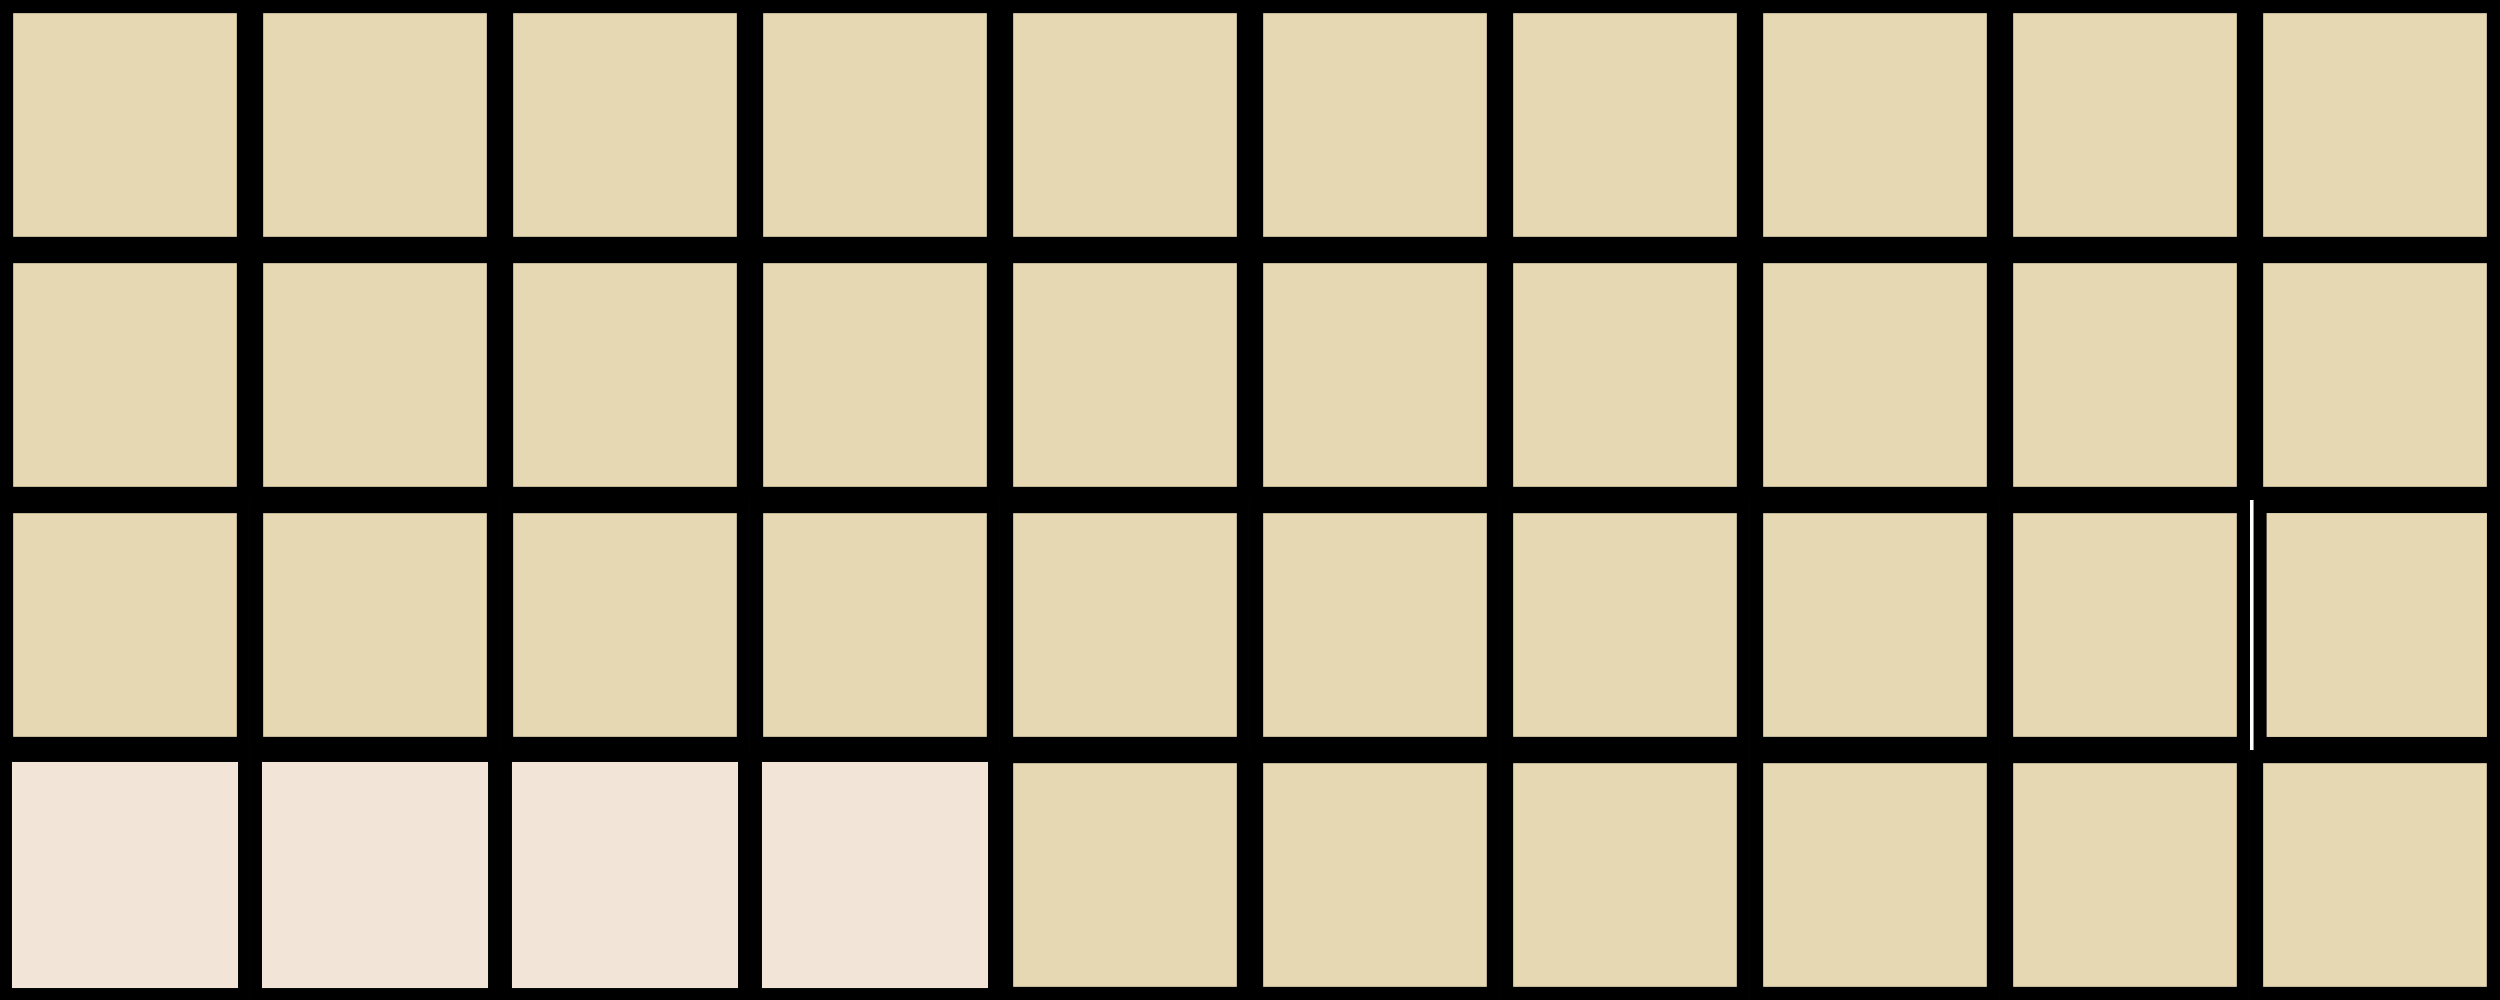
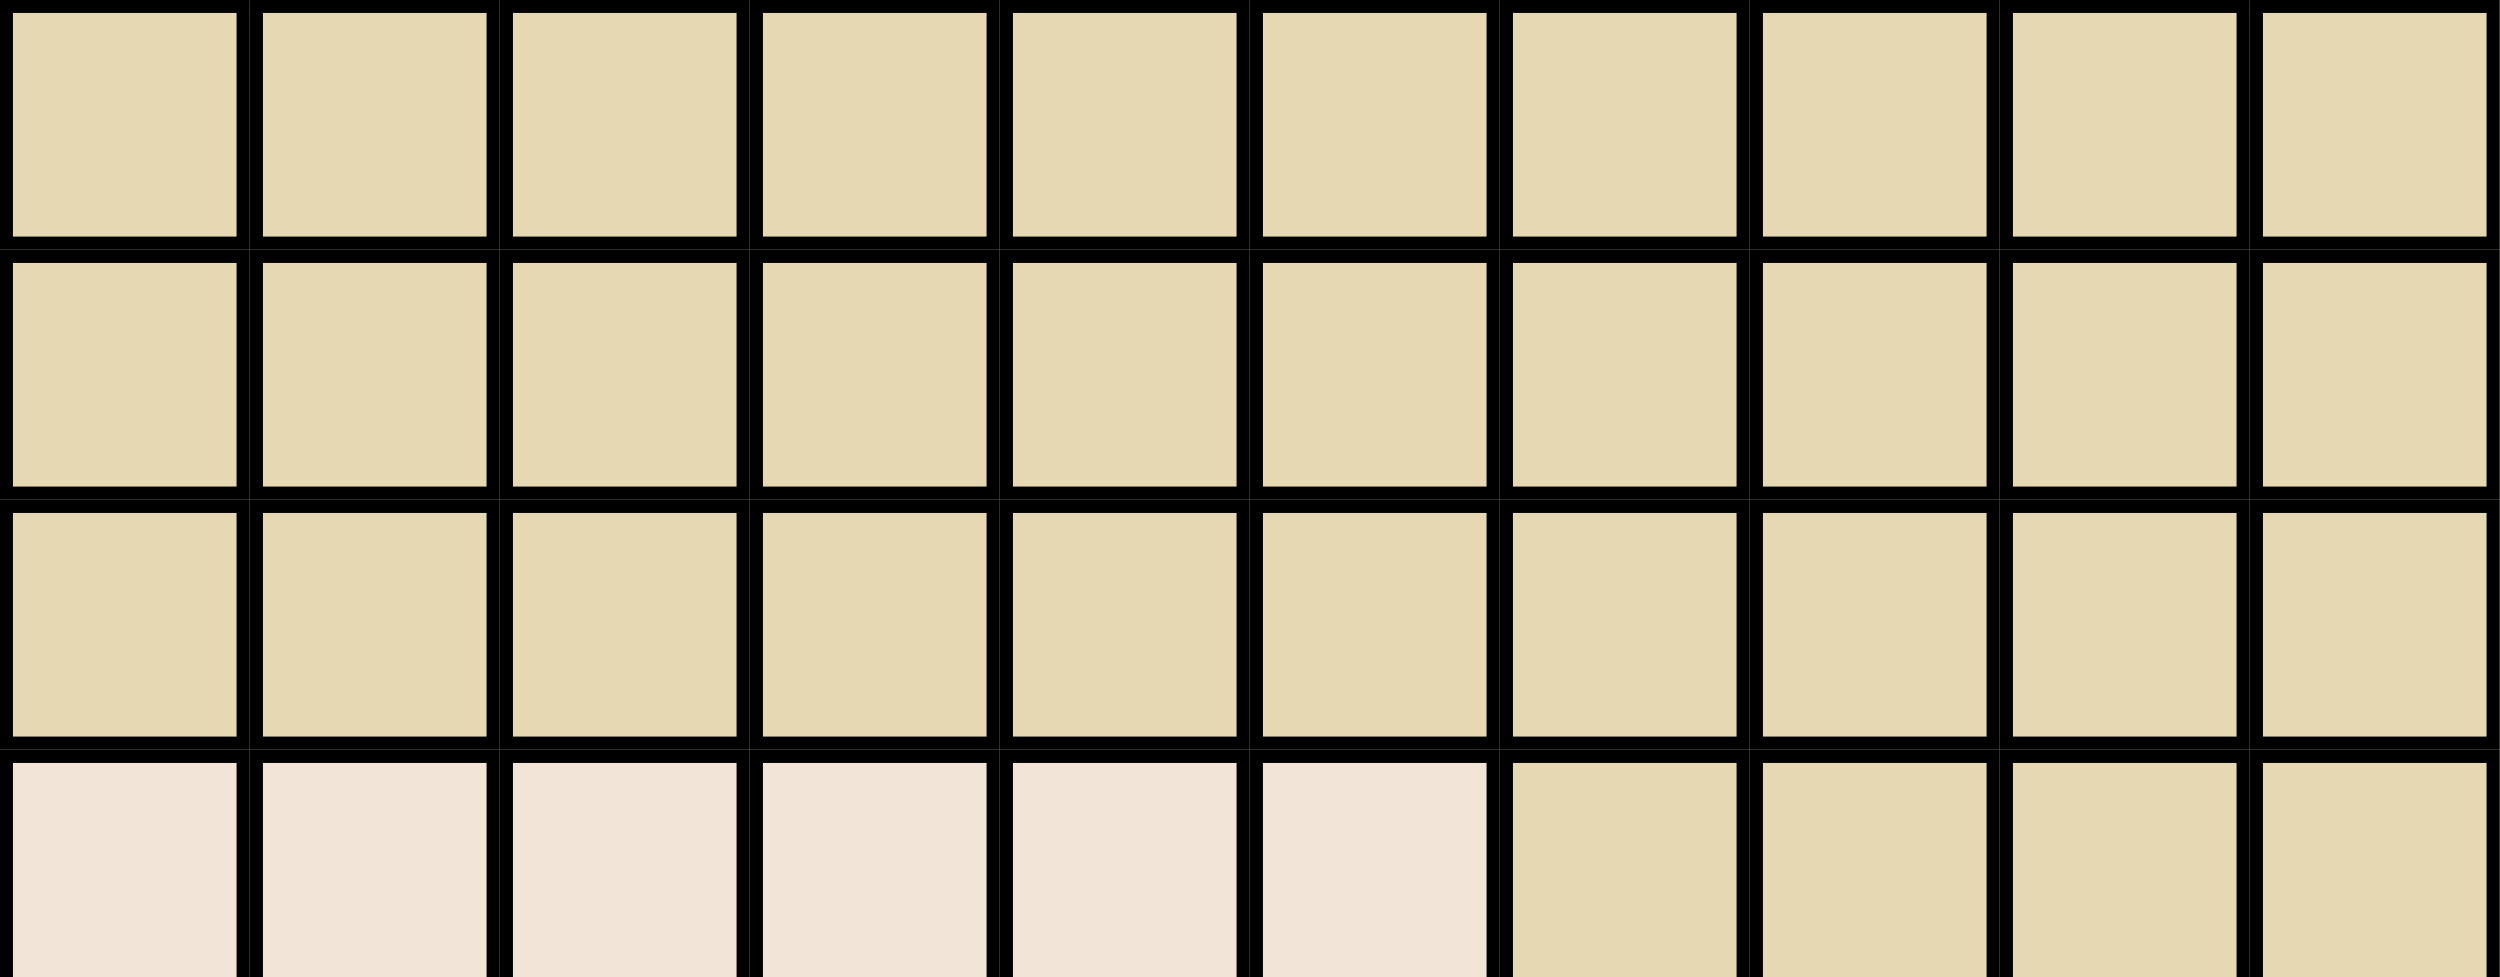
- <svg xmlns="http://www.w3.org/2000/svg" id="svg2" height="96" width="240" version="1.0">
+ <svg xmlns="http://www.w3.org/2000/svg" id="svg2" height="100" width="256" version="1.0">
  <defs id="defs84" />
-   <rect id="DD09" style="fill:#e5d8b2;stroke:#000000;stroke-width:1.263" height="22.737" width="22.736" y="0.631" x="192.632" />
-   <rect id="DD03" style="fill:#e5d8b2;stroke:#000000;stroke-width:1.263" height="22.737" width="22.736" y="0.631" x="48.632" />
-   <rect id="DD02" style="fill:#e5d8b2;stroke:#000000;stroke-width:1.263" height="22.737" width="22.736" y="0.631" x="24.632" />
-   <rect id="DD01" style="fill:#e5d8b2;stroke:#000000;stroke-width:1.263" height="22.737" width="22.736" y="0.631" x="0.632" />
-   <rect id="DD07" style="fill:#e5d8b2;stroke:#000000;stroke-width:1.263" height="22.737" width="22.736" y="0.631" x="144.632" />
-   <rect id="DD06" style="fill:#e5d8b2;stroke:#000000;stroke-width:1.263" height="22.737" width="22.736" y="0.631" x="120.632" />
-   <rect id="DD05" style="fill:#e5d8b2;stroke:#000000;stroke-width:1.263" height="22.737" width="22.736" y="0.631" x="96.632" />
-   <rect id="DD04" style="fill:#e5d8b2;stroke:#000000;stroke-width:1.263" height="22.737" width="22.736" y="0.631" x="72.632" />
-   <rect id="DD10" style="fill:#e5d8b2;stroke:#000000;stroke-width:1.263" height="22.737" width="22.736" y="0.631" x="216.632" />
-   <rect id="DD08" style="fill:#e5d8b2;stroke:#000000;stroke-width:1.263" height="22.737" width="22.736" y="0.631" x="168.632" />
-   <rect id="DC04" style="fill:#e5d8b2;stroke:#000000;stroke-width:1.263" height="22.737" width="22.736" y="24.631" x="72.632" />
-   <rect id="DC05" style="fill:#e5d8b2;stroke:#000000;stroke-width:1.263" height="22.737" width="22.736" y="24.631" x="96.632" />
-   <rect id="DC06" style="fill:#e5d8b2;stroke:#000000;stroke-width:1.263" height="22.737" width="22.736" y="24.631" x="120.632" />
-   <rect id="DC07" style="fill:#e5d8b2;stroke:#000000;stroke-width:1.263" height="22.737" width="22.736" y="24.631" x="144.632" />
-   <rect id="DC01" style="fill:#e5d8b2;stroke:#000000;stroke-width:1.263" height="22.737" width="22.736" y="24.631" x="0.632" />
-   <rect id="DC02" style="fill:#e5d8b2;stroke:#000000;stroke-width:1.263" height="22.737" width="22.736" y="24.631" x="24.632" />
-   <rect id="DC03" style="fill:#e5d8b2;stroke:#000000;stroke-width:1.263" height="22.737" width="22.736" y="24.631" x="48.632" />
-   <rect id="DC08" style="fill:#e5d8b2;stroke:#000000;stroke-width:1.263" height="22.737" width="22.736" y="24.631" x="168.632" />
-   <rect id="DC09" style="fill:#e5d8b2;stroke:#000000;stroke-width:1.263" height="22.737" width="22.736" y="24.631" x="192.632" />
-   <rect id="DC10" style="fill:#e5d8b2;stroke:#000000;stroke-width:1.263" height="22.737" width="22.736" y="24.631" x="216.632" />
-   <rect id="DB01" style="fill:#e5d8b2;stroke:#000000;stroke-width:1.263" height="22.737" width="22.736" y="48.632" x="0.631" />
-   <rect id="DB05" style="fill:#e5d8b2;stroke:#000000;stroke-width:1.263" height="22.737" width="22.736" y="48.632" x="96.631" />
-   <rect id="DB04" style="fill:#e5d8b2;stroke:#000000;stroke-width:1.263" height="22.737" width="22.736" y="48.632" x="72.631" />
-   <rect id="DB06" style="fill:#e5d8b2;stroke:#000000;stroke-width:1.263" height="22.737" width="22.736" y="48.632" x="120.631" />
-   <rect id="DB03" style="fill:#e5d8b2;stroke:#000000;stroke-width:1.263" height="22.737" width="22.736" y="48.632" x="48.631" />
-   <rect id="DB02" style="fill:#e5d8b2;stroke:#000000;stroke-width:1.263" height="22.737" width="22.736" y="48.632" x="24.631" />
-   <rect id="DB07" style="fill:#e5d8b2;stroke:#000000;stroke-width:1.263" height="22.737" width="22.736" y="48.632" x="144.631" />
-   <rect id="BKSP" style="fill:#e5d8b2;stroke:#000000;stroke-width:1.254" height="22.746" width="22.404" y="48.627" x="216.968" />
-   <rect id="layer1" style="fill:#f2e5d8;stroke:#000000;stroke-width:1.148" height="22.852" width="22.851" y="72.574" x="0.574" />
-   <rect id="layer4" style="fill:#e5d8b2;stroke:#000000;stroke-width:1.263" height="22.737" width="22.737" y="72.632" x="96.631" />
-   <rect id="DA06" style="fill:#e5d8b2;stroke:#000000;stroke-width:1.263" height="22.737" width="22.737" y="72.632" x="216.63" />
-   <rect x="168.631" y="72.632" width="22.736" height="22.737" style="fill:#e5d8b2;stroke:#000000;stroke-width:1.263" id="DA04" />
-   <rect x="144.631" y="72.632" width="22.736" height="22.737" style="fill:#e5d8b2;stroke:#000000;stroke-width:1.263" id="DA03" />
-   <rect x="192.631" y="72.632" width="22.736" height="22.737" style="fill:#e5d8b2;stroke:#000000;stroke-width:1.263" id="DA05" />
-   <rect x="120.631" y="72.632" width="22.736" height="22.737" style="fill:#e5d8b2;stroke:#000000;stroke-width:1.263" id="layer5" />
-   <rect x="168.631" y="48.632" width="22.736" height="22.737" style="fill:#e5d8b2;stroke:#000000;stroke-width:1.263" id="DB08" />
-   <rect x="192.631" y="48.632" width="22.736" height="22.737" style="fill:#e5d8b2;stroke:#000000;stroke-width:1.263" id="DB09" />
-   <rect x="24.575" y="72.575" width="22.851" height="22.852" style="fill:#f2e5d8;stroke:#000000;stroke-width:1.148" id="layer2" />
-   <rect id="layer3" style="fill:#f2e5d8;stroke:#000000;stroke-width:1.148" height="22.852" width="22.851" y="72.575" x="48.574" />
-   <rect x="72.574" y="72.575" width="22.851" height="22.852" style="fill:#f2e5d8;stroke:#000000;stroke-width:1.148" id="layer0" />
+   <rect id="ED01" style="fill:#e5d8b2;stroke:#000000;stroke-width:1.35" width="24.25" height="24.25" x="000.65" y="00.65" />
+   <rect id="ED02" style="fill:#e5d8b2;stroke:#000000;stroke-width:1.35" width="24.25" height="24.25" x="026.25" y="00.65" />
+   <rect id="ED03" style="fill:#e5d8b2;stroke:#000000;stroke-width:1.35" width="24.25" height="24.25" x="051.85" y="00.65" />
+   <rect id="ED04" style="fill:#e5d8b2;stroke:#000000;stroke-width:1.35" width="24.25" height="24.25" x="077.45" y="00.65" />
+   <rect id="ED05" style="fill:#e5d8b2;stroke:#000000;stroke-width:1.35" width="24.25" height="24.25" x="103.05" y="00.65" />
+   <rect id="ED06" style="fill:#e5d8b2;stroke:#000000;stroke-width:1.35" width="24.25" height="24.25" x="128.65" y="00.65" />
+   <rect id="ED07" style="fill:#e5d8b2;stroke:#000000;stroke-width:1.35" width="24.25" height="24.25" x="154.25" y="00.65" />
+   <rect id="ED08" style="fill:#e5d8b2;stroke:#000000;stroke-width:1.35" width="24.25" height="24.25" x="179.85" y="00.65" />
+   <rect id="ED09" style="fill:#e5d8b2;stroke:#000000;stroke-width:1.35" width="24.25" height="24.25" x="205.45" y="00.65" />
+   <rect id="ED10" style="fill:#e5d8b2;stroke:#000000;stroke-width:1.35" width="24.25" height="24.25" x="231.05" y="00.65" />
+   <rect id="EC01" style="fill:#e5d8b2;stroke:#000000;stroke-width:1.35" width="24.25" height="24.25" x="000.65" y="26.25" />
+   <rect id="EC02" style="fill:#e5d8b2;stroke:#000000;stroke-width:1.35" width="24.25" height="24.25" x="026.25" y="26.25" />
+   <rect id="EC03" style="fill:#e5d8b2;stroke:#000000;stroke-width:1.35" width="24.25" height="24.25" x="051.85" y="26.25" />
+   <rect id="EC04" style="fill:#e5d8b2;stroke:#000000;stroke-width:1.35" width="24.25" height="24.25" x="077.45" y="26.25" />
+   <rect id="EC05" style="fill:#e5d8b2;stroke:#000000;stroke-width:1.35" width="24.25" height="24.25" x="103.05" y="26.25" />
+   <rect id="EC06" style="fill:#e5d8b2;stroke:#000000;stroke-width:1.35" width="24.25" height="24.25" x="128.65" y="26.25" />
+   <rect id="EC07" style="fill:#e5d8b2;stroke:#000000;stroke-width:1.35" width="24.25" height="24.25" x="154.25" y="26.25" />
+   <rect id="EC08" style="fill:#e5d8b2;stroke:#000000;stroke-width:1.35" width="24.25" height="24.25" x="179.85" y="26.25" />
+   <rect id="EC09" style="fill:#e5d8b2;stroke:#000000;stroke-width:1.35" width="24.25" height="24.25" x="205.45" y="26.25" />
+   <rect id="EC10" style="fill:#e5d8b2;stroke:#000000;stroke-width:1.35" width="24.25" height="24.25" x="231.05" y="26.25" />
+   <rect id="EB01" style="fill:#e5d8b2;stroke:#000000;stroke-width:1.35" width="24.25" height="24.25" x="000.65" y="51.85" />
+   <rect id="EB02" style="fill:#e5d8b2;stroke:#000000;stroke-width:1.35" width="24.25" height="24.25" x="026.25" y="51.85" />
+   <rect id="EB03" style="fill:#e5d8b2;stroke:#000000;stroke-width:1.35" width="24.25" height="24.25" x="051.85" y="51.85" />
+   <rect id="EB04" style="fill:#e5d8b2;stroke:#000000;stroke-width:1.35" width="24.25" height="24.25" x="077.45" y="51.85" />
+   <rect id="EB05" style="fill:#e5d8b2;stroke:#000000;stroke-width:1.35" width="24.25" height="24.25" x="103.05" y="51.85" />
+   <rect id="EB06" style="fill:#e5d8b2;stroke:#000000;stroke-width:1.35" width="24.25" height="24.25" x="128.65" y="51.85" />
+   <rect id="EB07" style="fill:#e5d8b2;stroke:#000000;stroke-width:1.35" width="24.25" height="24.25" x="154.25" y="51.85" />
+   <rect id="EB08" style="fill:#e5d8b2;stroke:#000000;stroke-width:1.35" width="24.25" height="24.25" x="179.85" y="51.85" />
+   <rect id="EB09" style="fill:#e5d8b2;stroke:#000000;stroke-width:1.35" width="24.25" height="24.25" x="205.45" y="51.85" />
+   <rect id="BKSP" style="fill:#e5d8b2;stroke:#000000;stroke-width:1.35" width="24.25" height="24.25" x="231.05" y="51.85" />
+   <rect id="layer0" style="fill:#f2e5d8;stroke:#000000;stroke-width:1.35" width="24.25" height="24.25" x="000.65" y="77.45" />
+   <rect id="layer1" style="fill:#f2e5d8;stroke:#000000;stroke-width:1.35" width="24.25" height="24.25" x="026.25" y="77.45" />
+   <rect id="layer2" style="fill:#f2e5d8;stroke:#000000;stroke-width:1.35" width="24.25" height="24.25" x="051.85" y="77.45" />
+   <rect id="layer3" style="fill:#f2e5d8;stroke:#000000;stroke-width:1.35" width="24.25" height="24.25" x="077.45" y="77.45" />
+   <rect id="layer4" style="fill:#f2e5d8;stroke:#000000;stroke-width:1.35" width="24.25" height="24.25" x="103.05" y="77.45" />
+   <rect id="layer5" style="fill:#f2e5d8;stroke:#000000;stroke-width:1.35" width="24.25" height="24.25" x="128.65" y="77.45" />
+   <rect id="EA03" style="fill:#e5d8b2;stroke:#000000;stroke-width:1.35" width="24.25" height="24.25" x="154.25" y="77.45" />
+   <rect id="EA04" style="fill:#e5d8b2;stroke:#000000;stroke-width:1.35" width="24.25" height="24.25" x="179.85" y="77.45" />
+   <rect id="EA05" style="fill:#e5d8b2;stroke:#000000;stroke-width:1.35" width="24.25" height="24.25" x="205.45" y="77.45" />
+   <rect id="EA06" style="fill:#e5d8b2;stroke:#000000;stroke-width:1.35" width="24.25" height="24.25" x="231.05" y="77.45" />
</svg>
